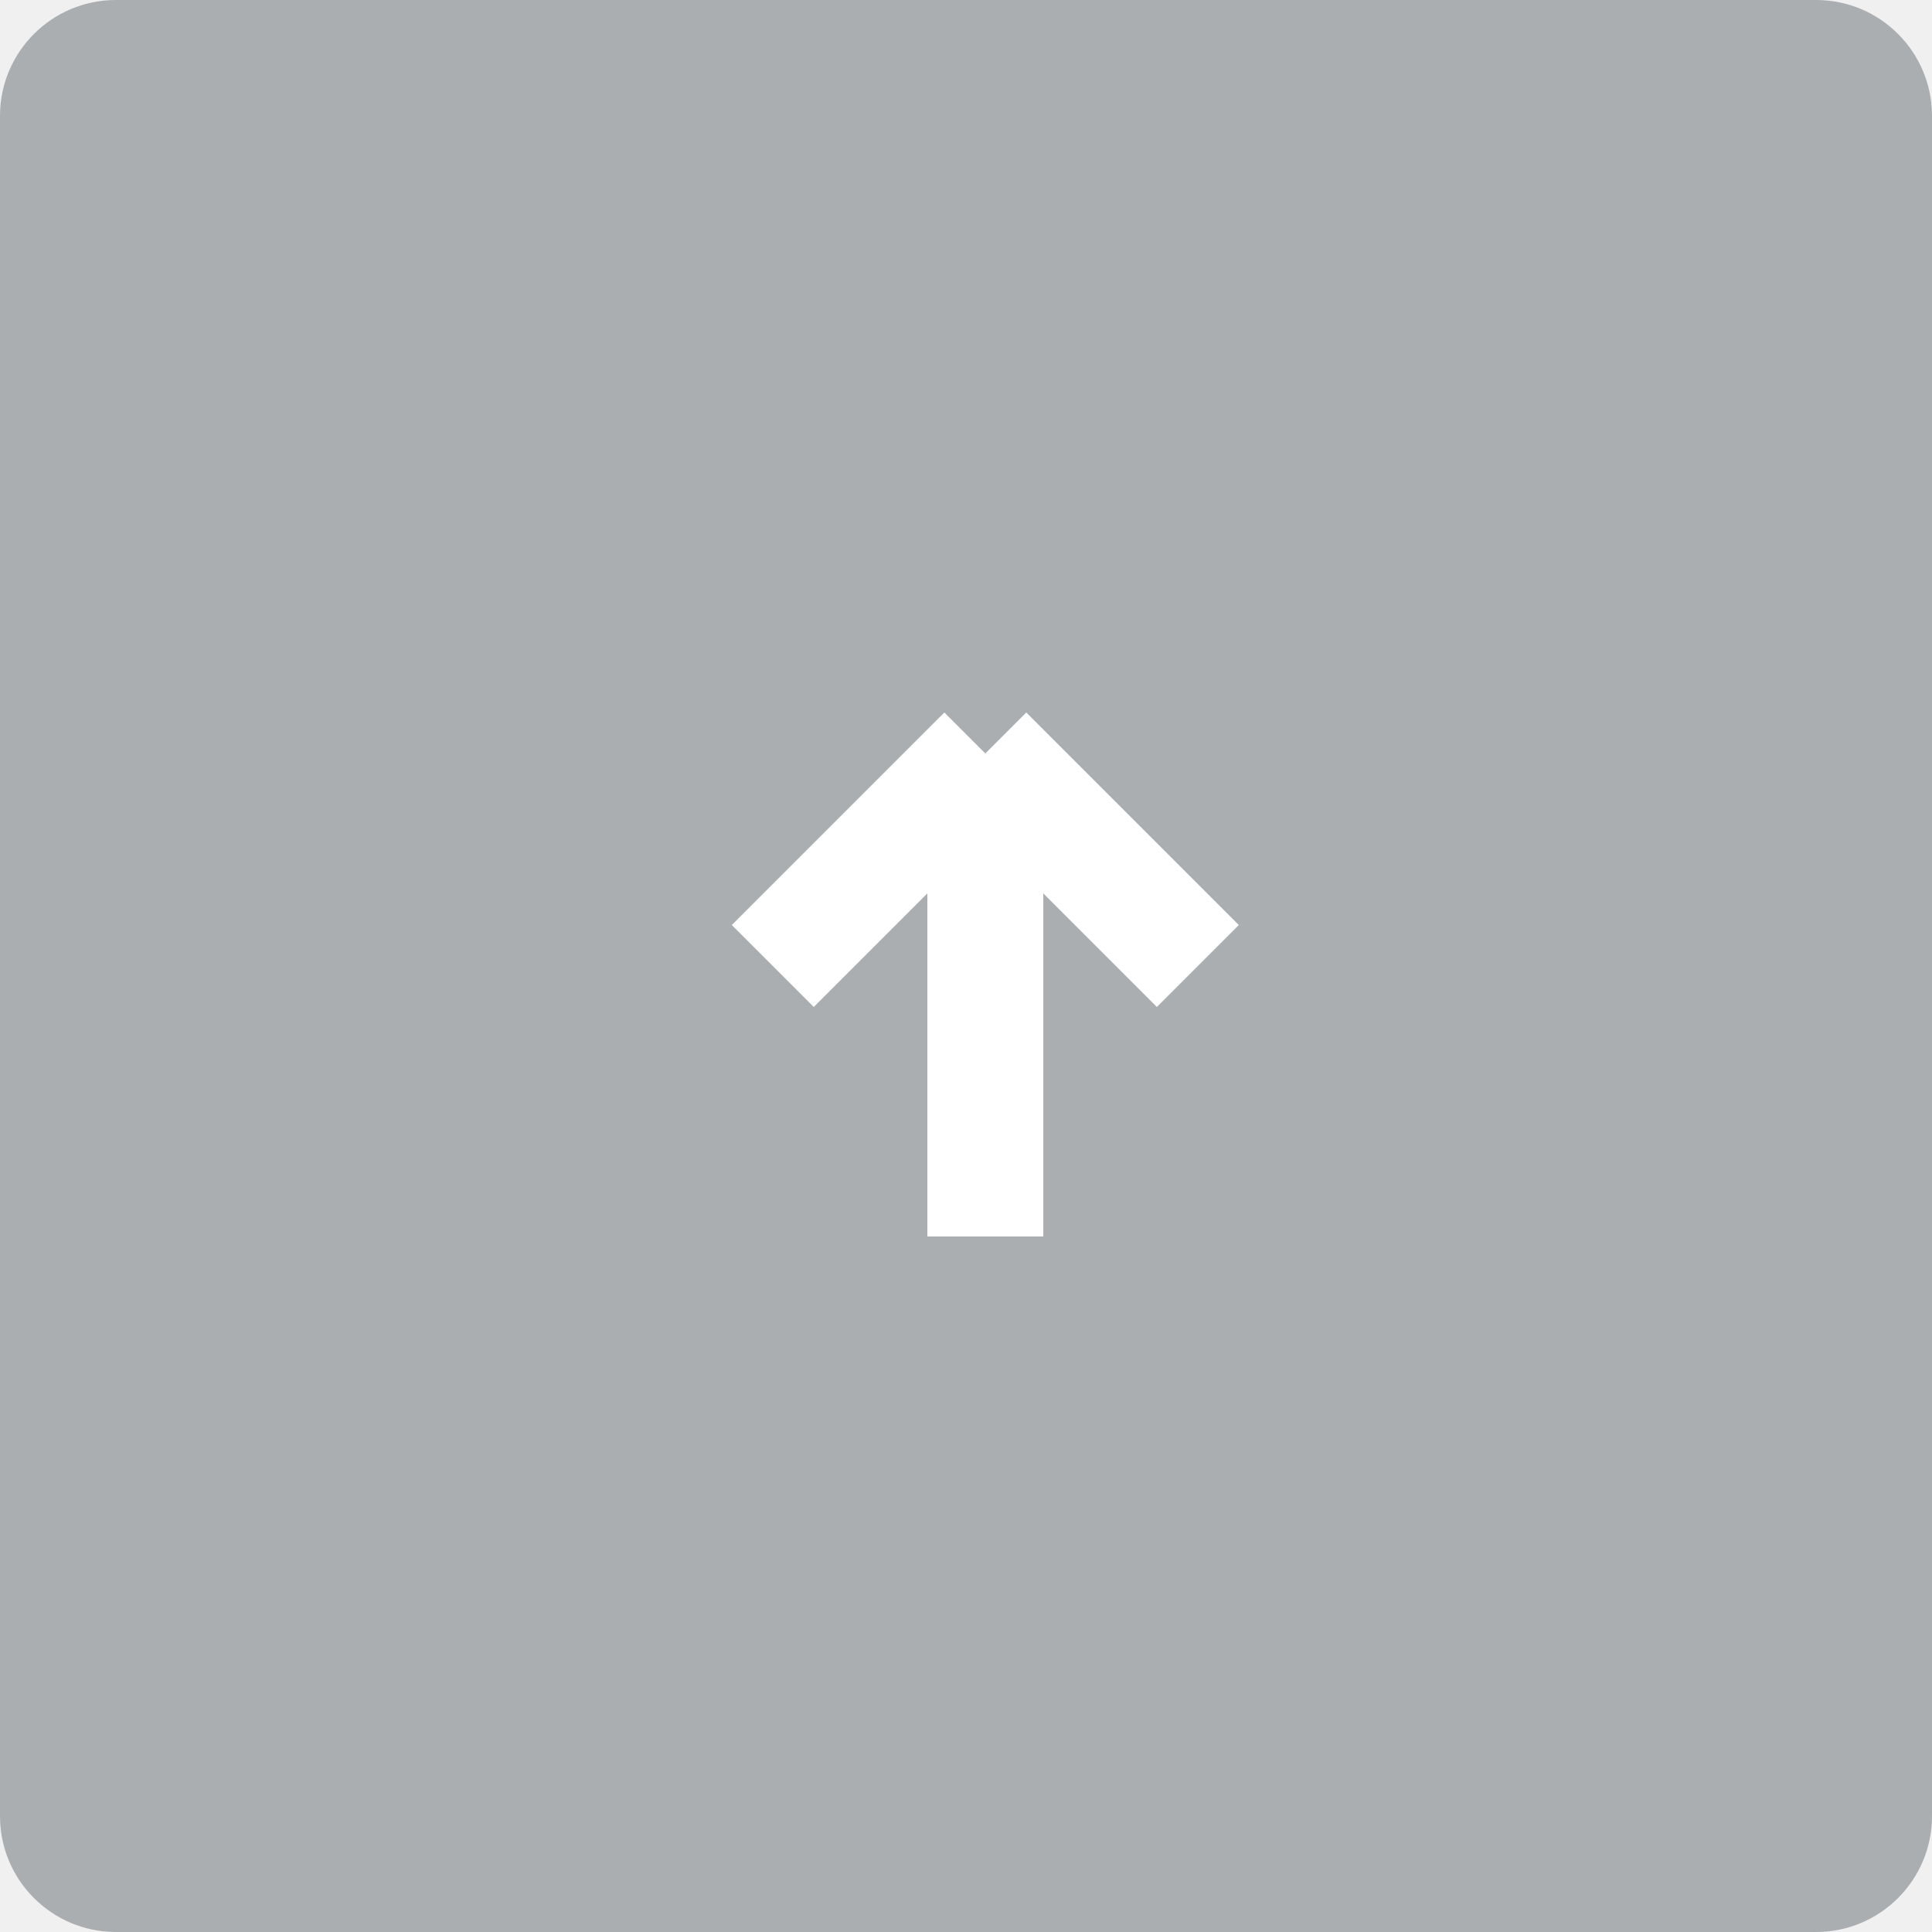
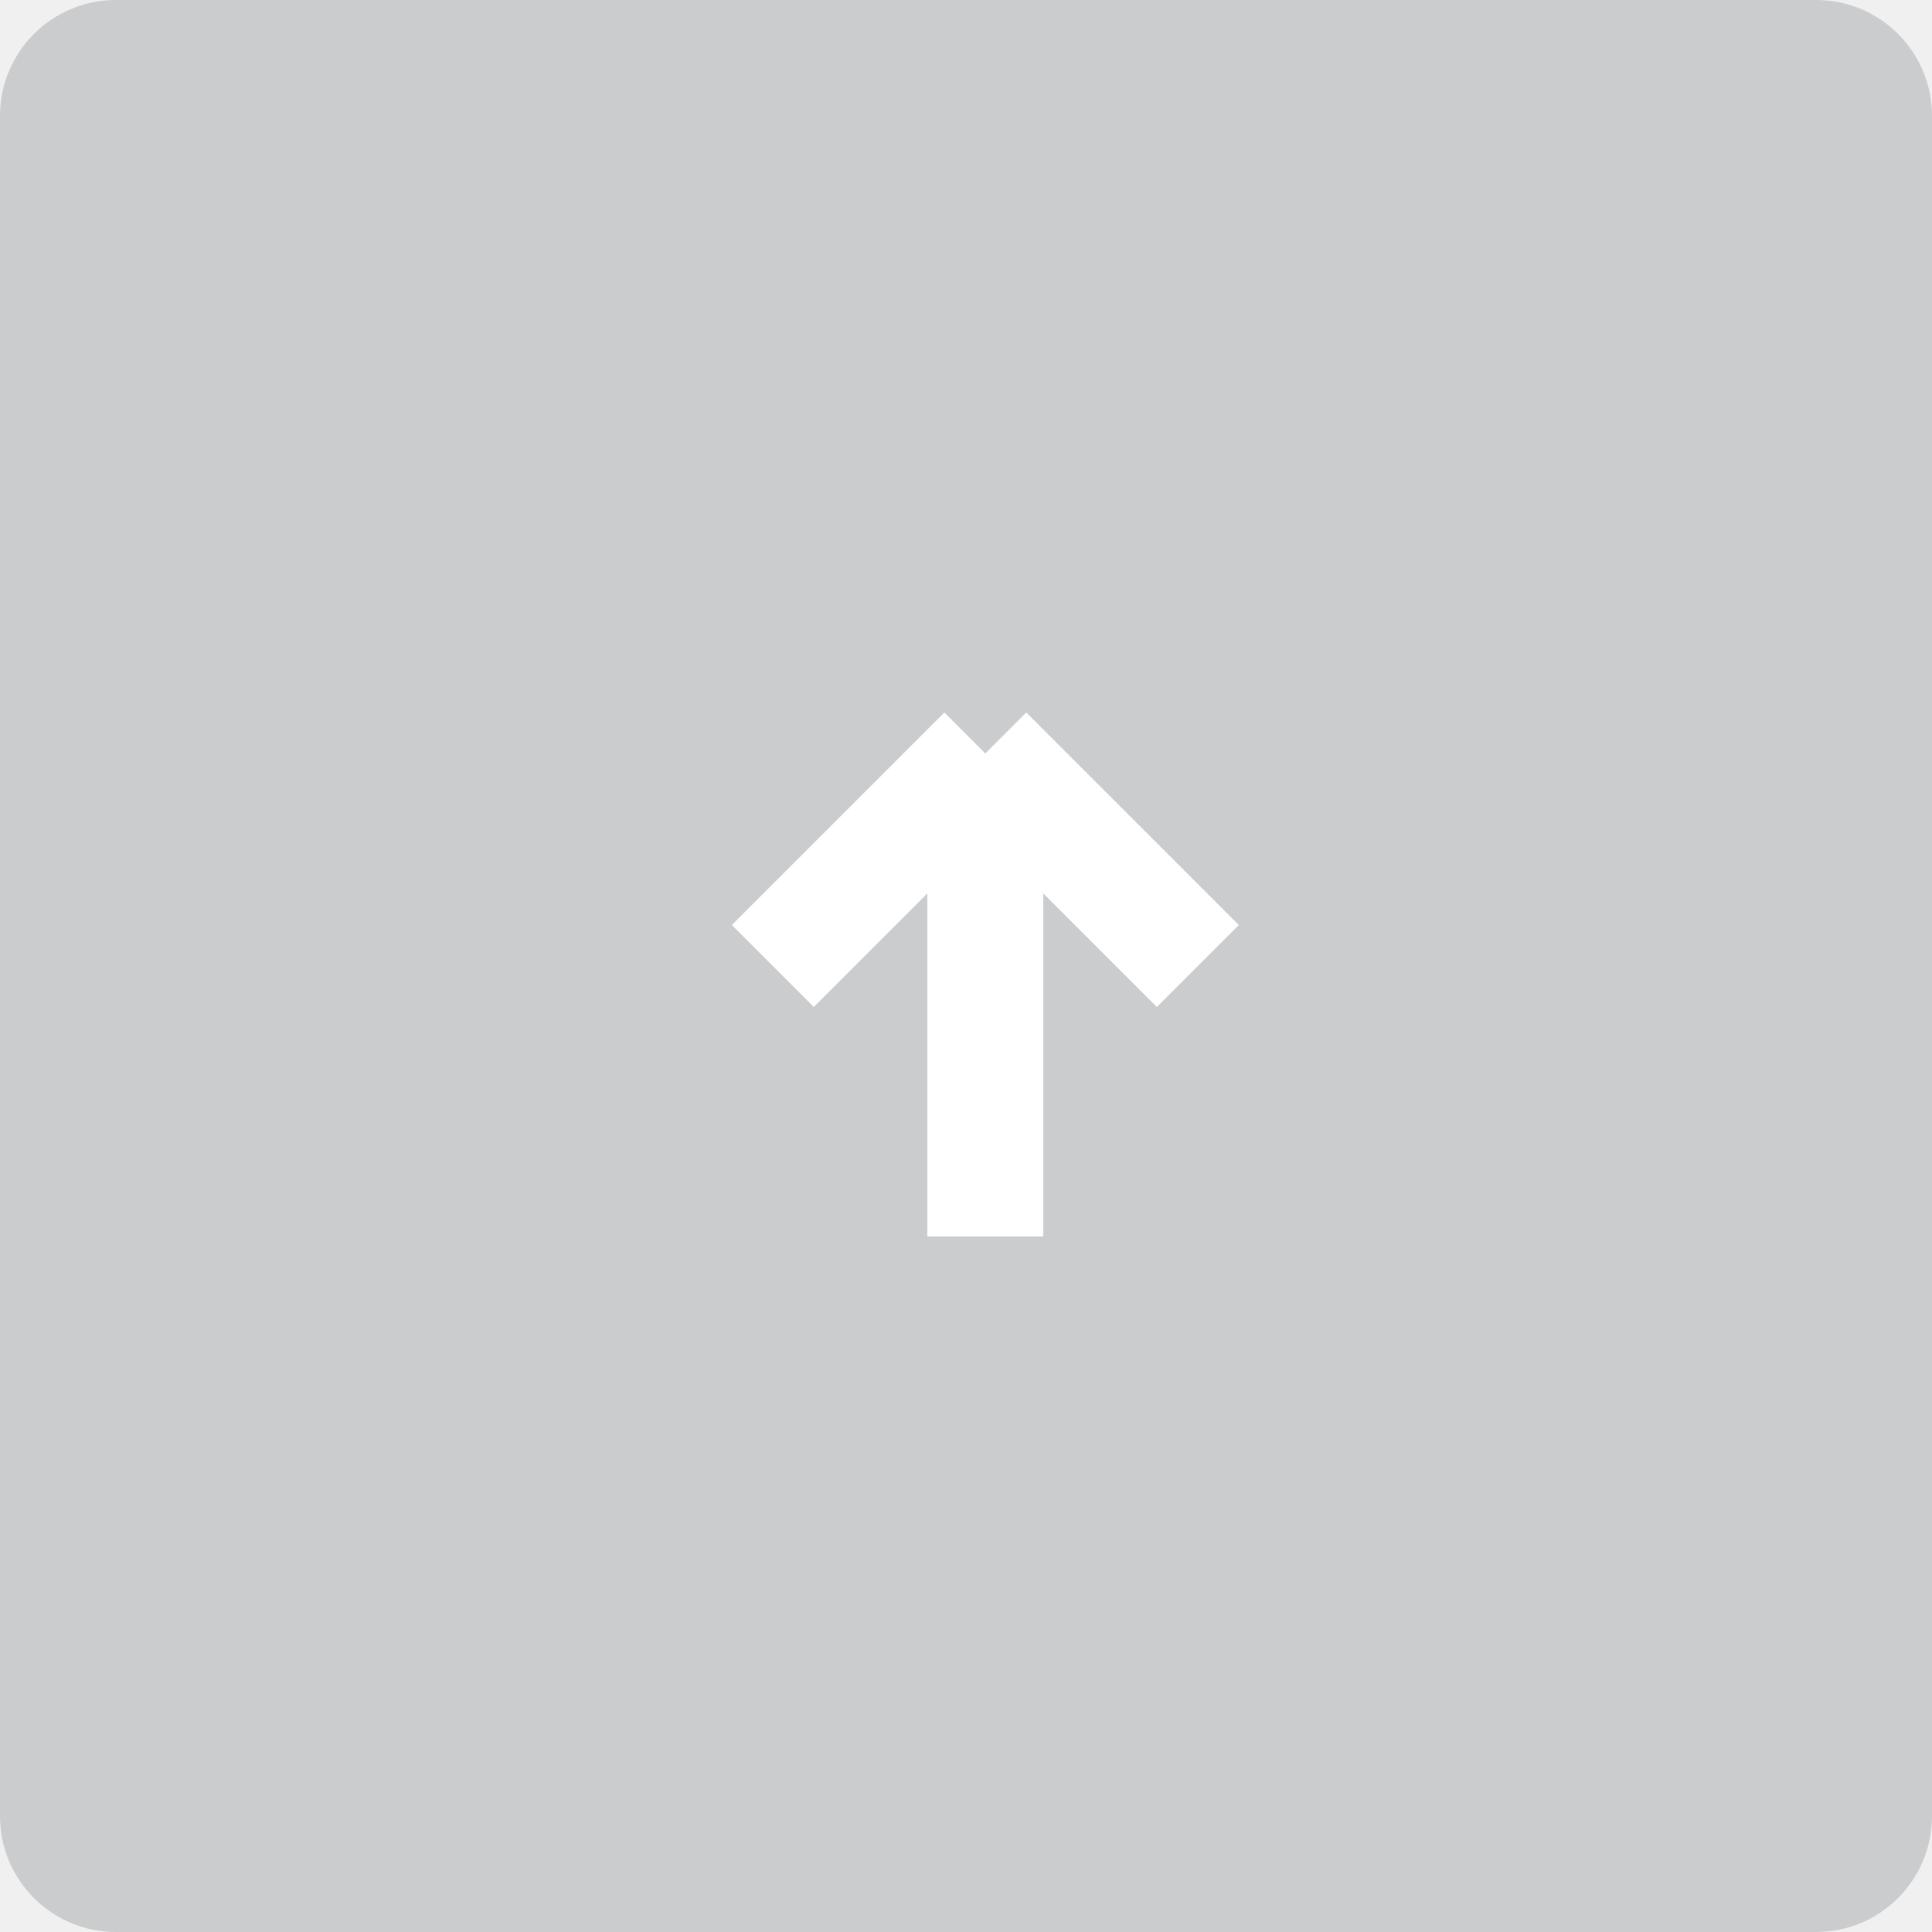
<svg xmlns="http://www.w3.org/2000/svg" width="100" height="100" viewBox="0 0 50 50" fill="none">
-   <rect width="50" height="50" rx="3" fill="#AAAEB1" />
+   <rect width="50" height="50" rx="3" fill="#CACCCE" />
  <path d="M20 25l5.5-5.5m0 0L31 25m-5.5-5.5V32" stroke="#fff" stroke-width="3" stroke-linejoin="round" />
</svg>
